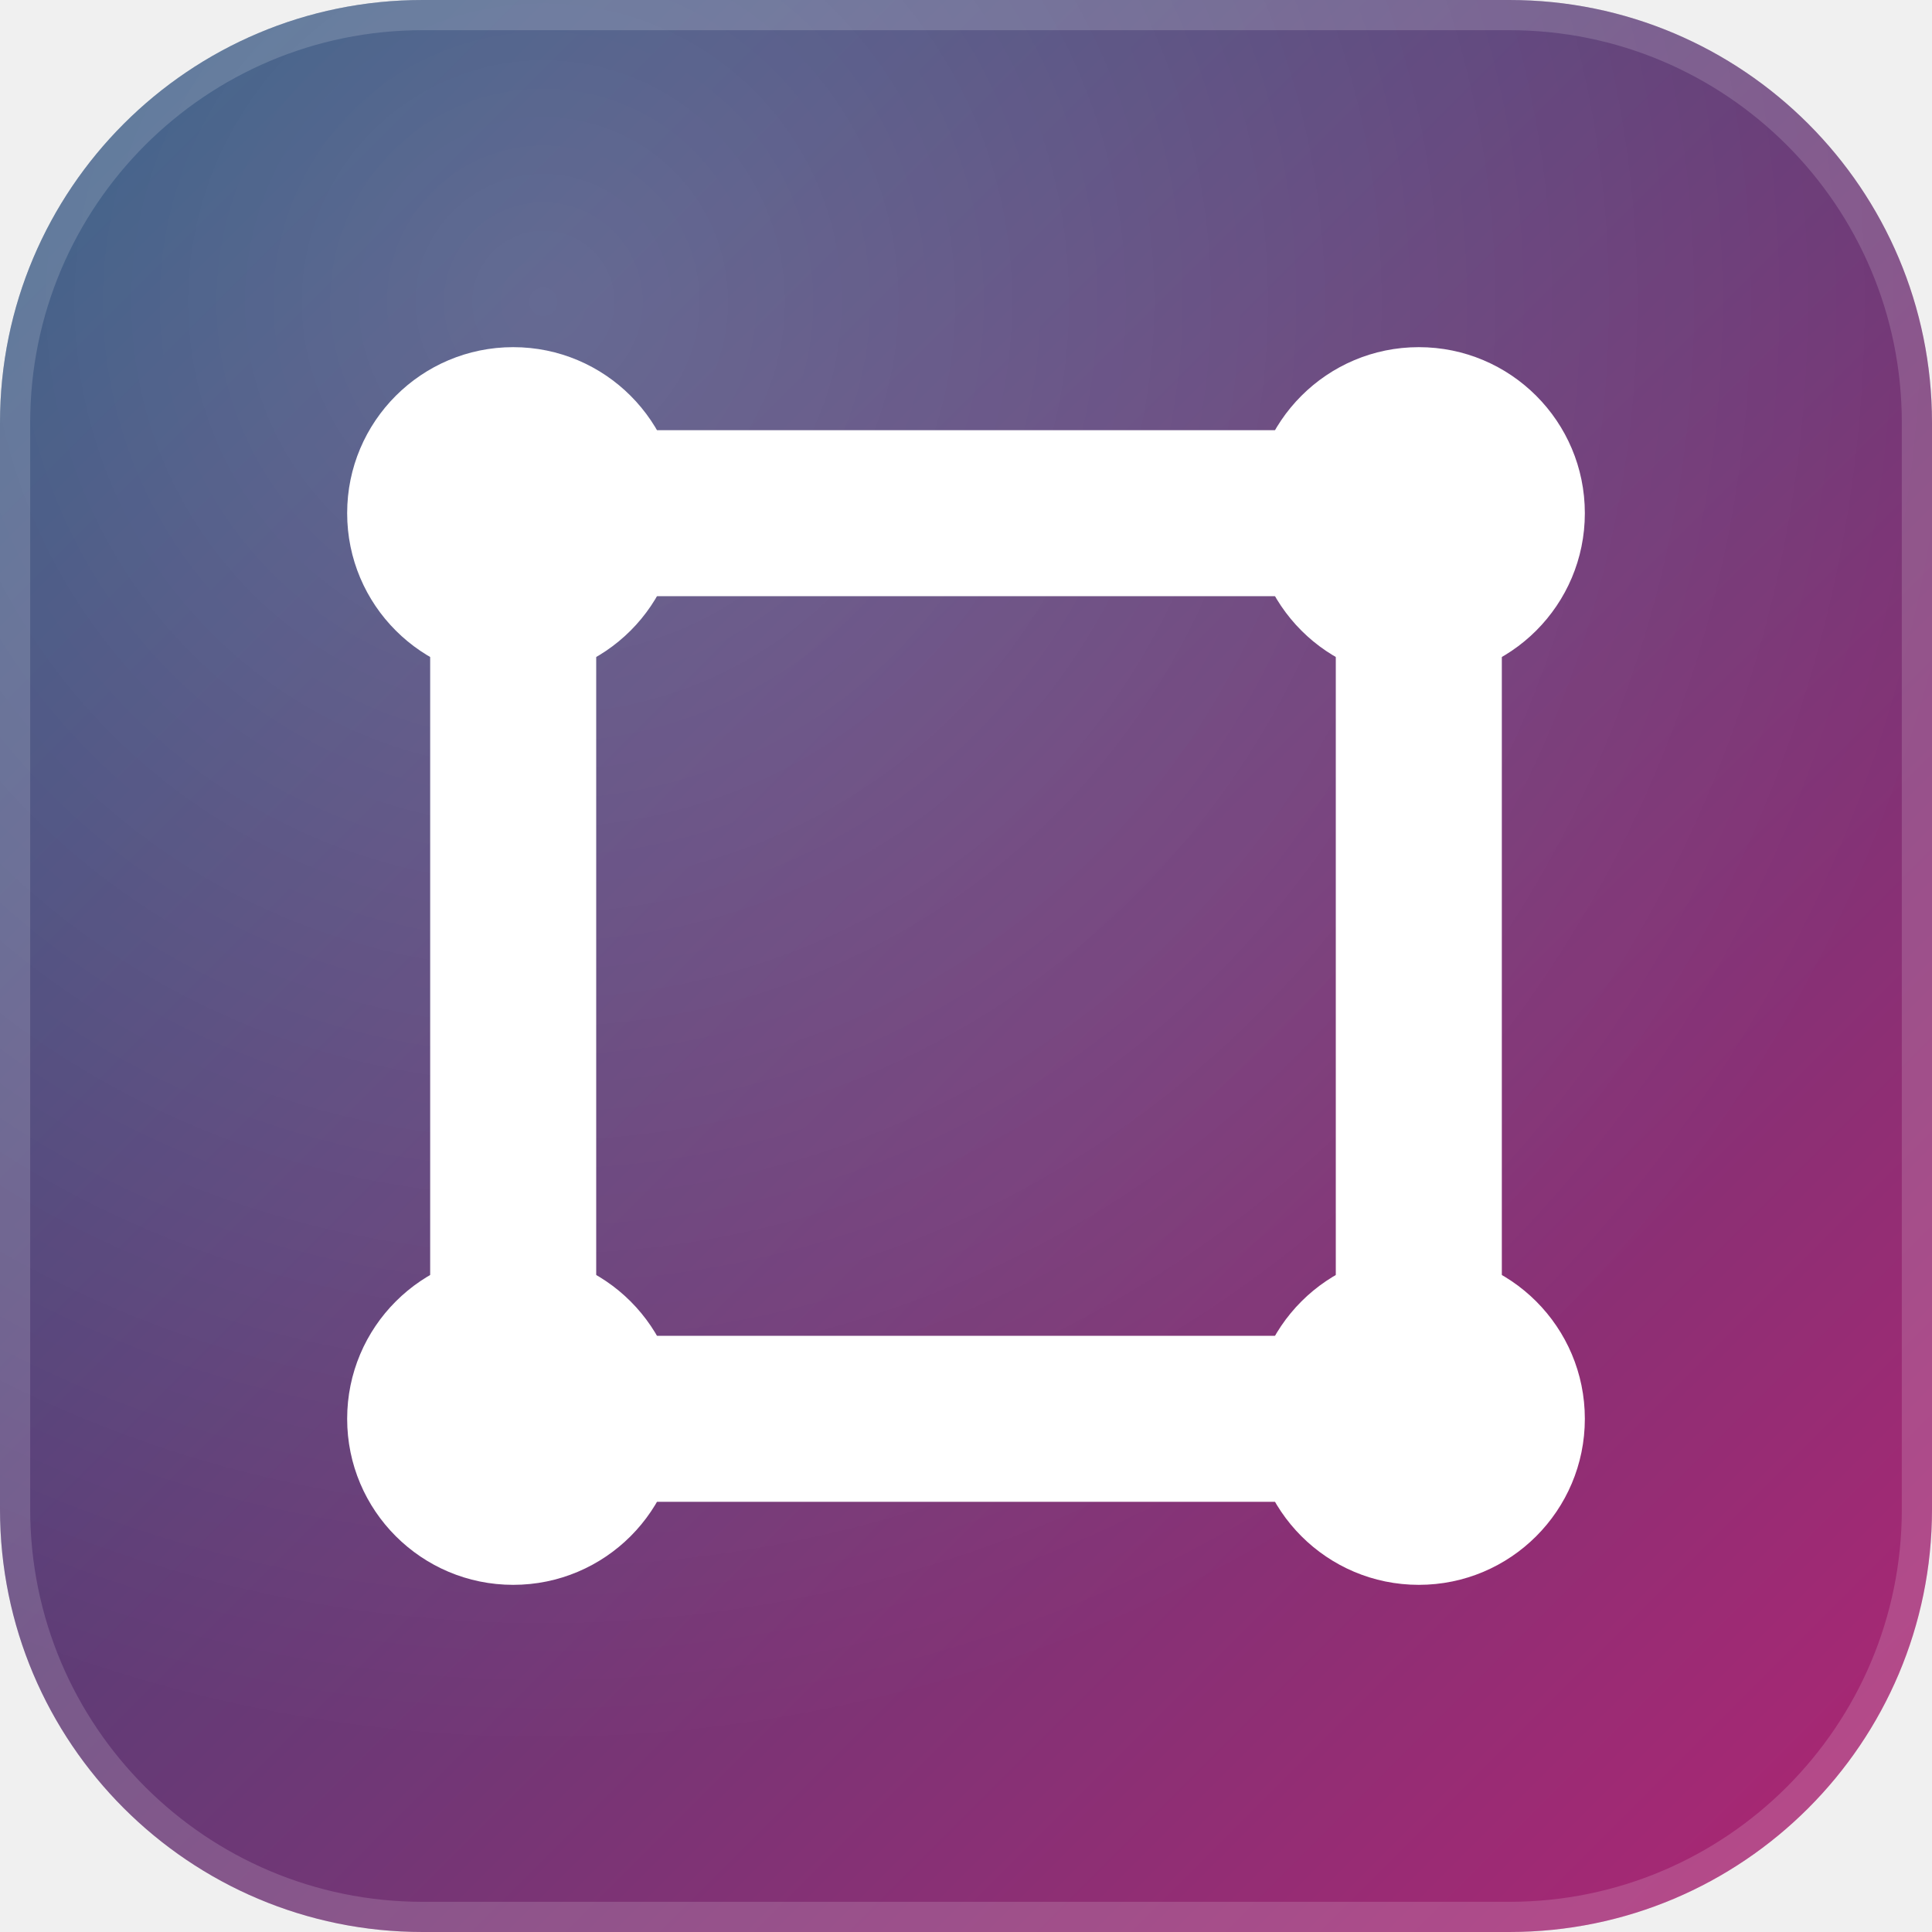
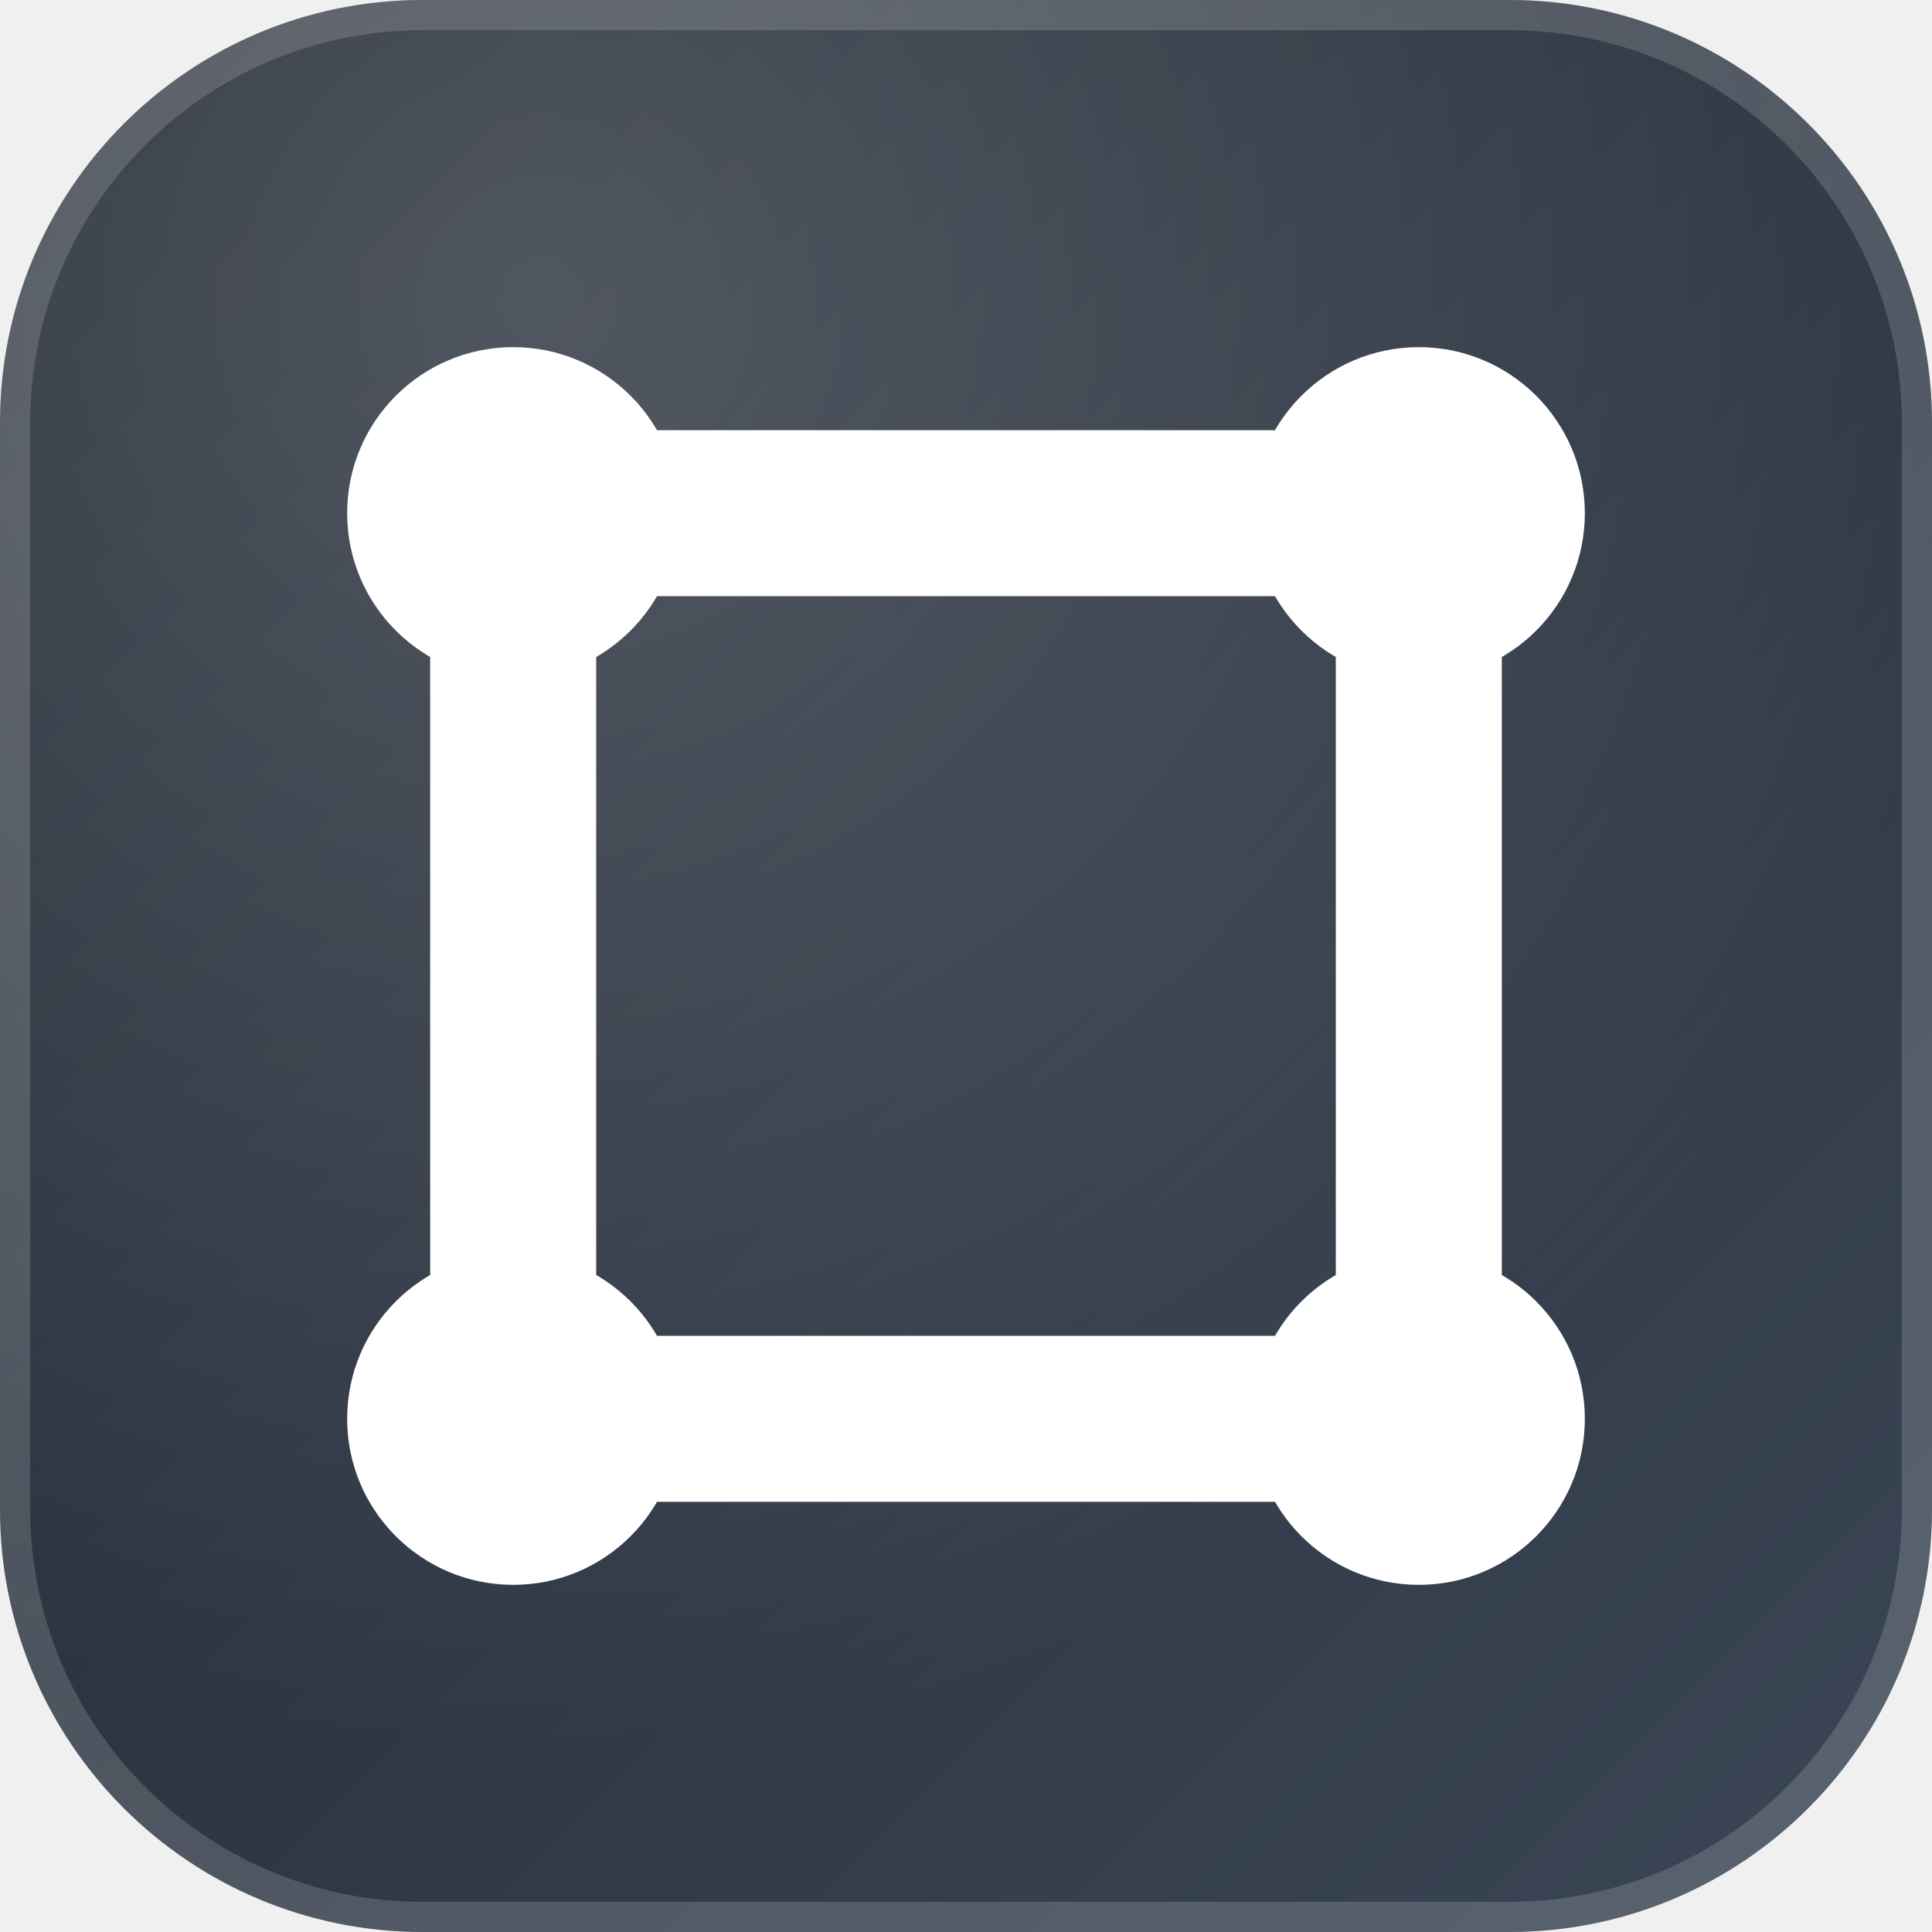
<svg xmlns="http://www.w3.org/2000/svg" viewBox="0 0 128 128" width="128" height="128">
  <defs>
    <linearGradient id="g" gradientUnits="userSpaceOnUse" x1="0" y1="0" x2="128" y2="128">
-       <stop offset="0" stop-color="#1F4E79" />
-       <stop offset="1" stop-color="#B02573" />
+       <stop offset="0" stop-color="#1F2630" />
+       <stop offset="1" stop-color="#3B4656" />
    </linearGradient>
    <radialGradient id="gl" gradientUnits="userSpaceOnUse" cx="36" cy="20" r="96">
      <stop offset="0" stop-color="#ffffff" stop-opacity="0.2" />
      <stop offset="1" stop-color="#ffffff" stop-opacity="0" />
    </radialGradient>
  </defs>
  <rect width="128" height="128" rx="28" fill="url(#g)" />
  <rect width="128" height="128" rx="28" fill="url(#gl)" />
  <rect x="1" y="1" width="126" height="126" rx="27" fill="none" stroke="#ffffff" stroke-opacity="0.16" stroke-width="2" />
  <g stroke="#ffffff" stroke-width="11" stroke-linecap="round">
    <line x1="34" y1="34" x2="94" y2="34" />
    <line x1="94" y1="34" x2="94" y2="94" />
    <line x1="94" y1="94" x2="34" y2="94" />
    <line x1="34" y1="94" x2="34" y2="34" />
  </g>
  <circle cx="34" cy="34" r="11" fill="#ffffff" />
  <circle cx="94" cy="34" r="11" fill="#ffffff" />
  <circle cx="94" cy="94" r="11" fill="#ffffff" />
  <circle cx="34" cy="94" r="11" fill="#ffffff" />
</svg>
